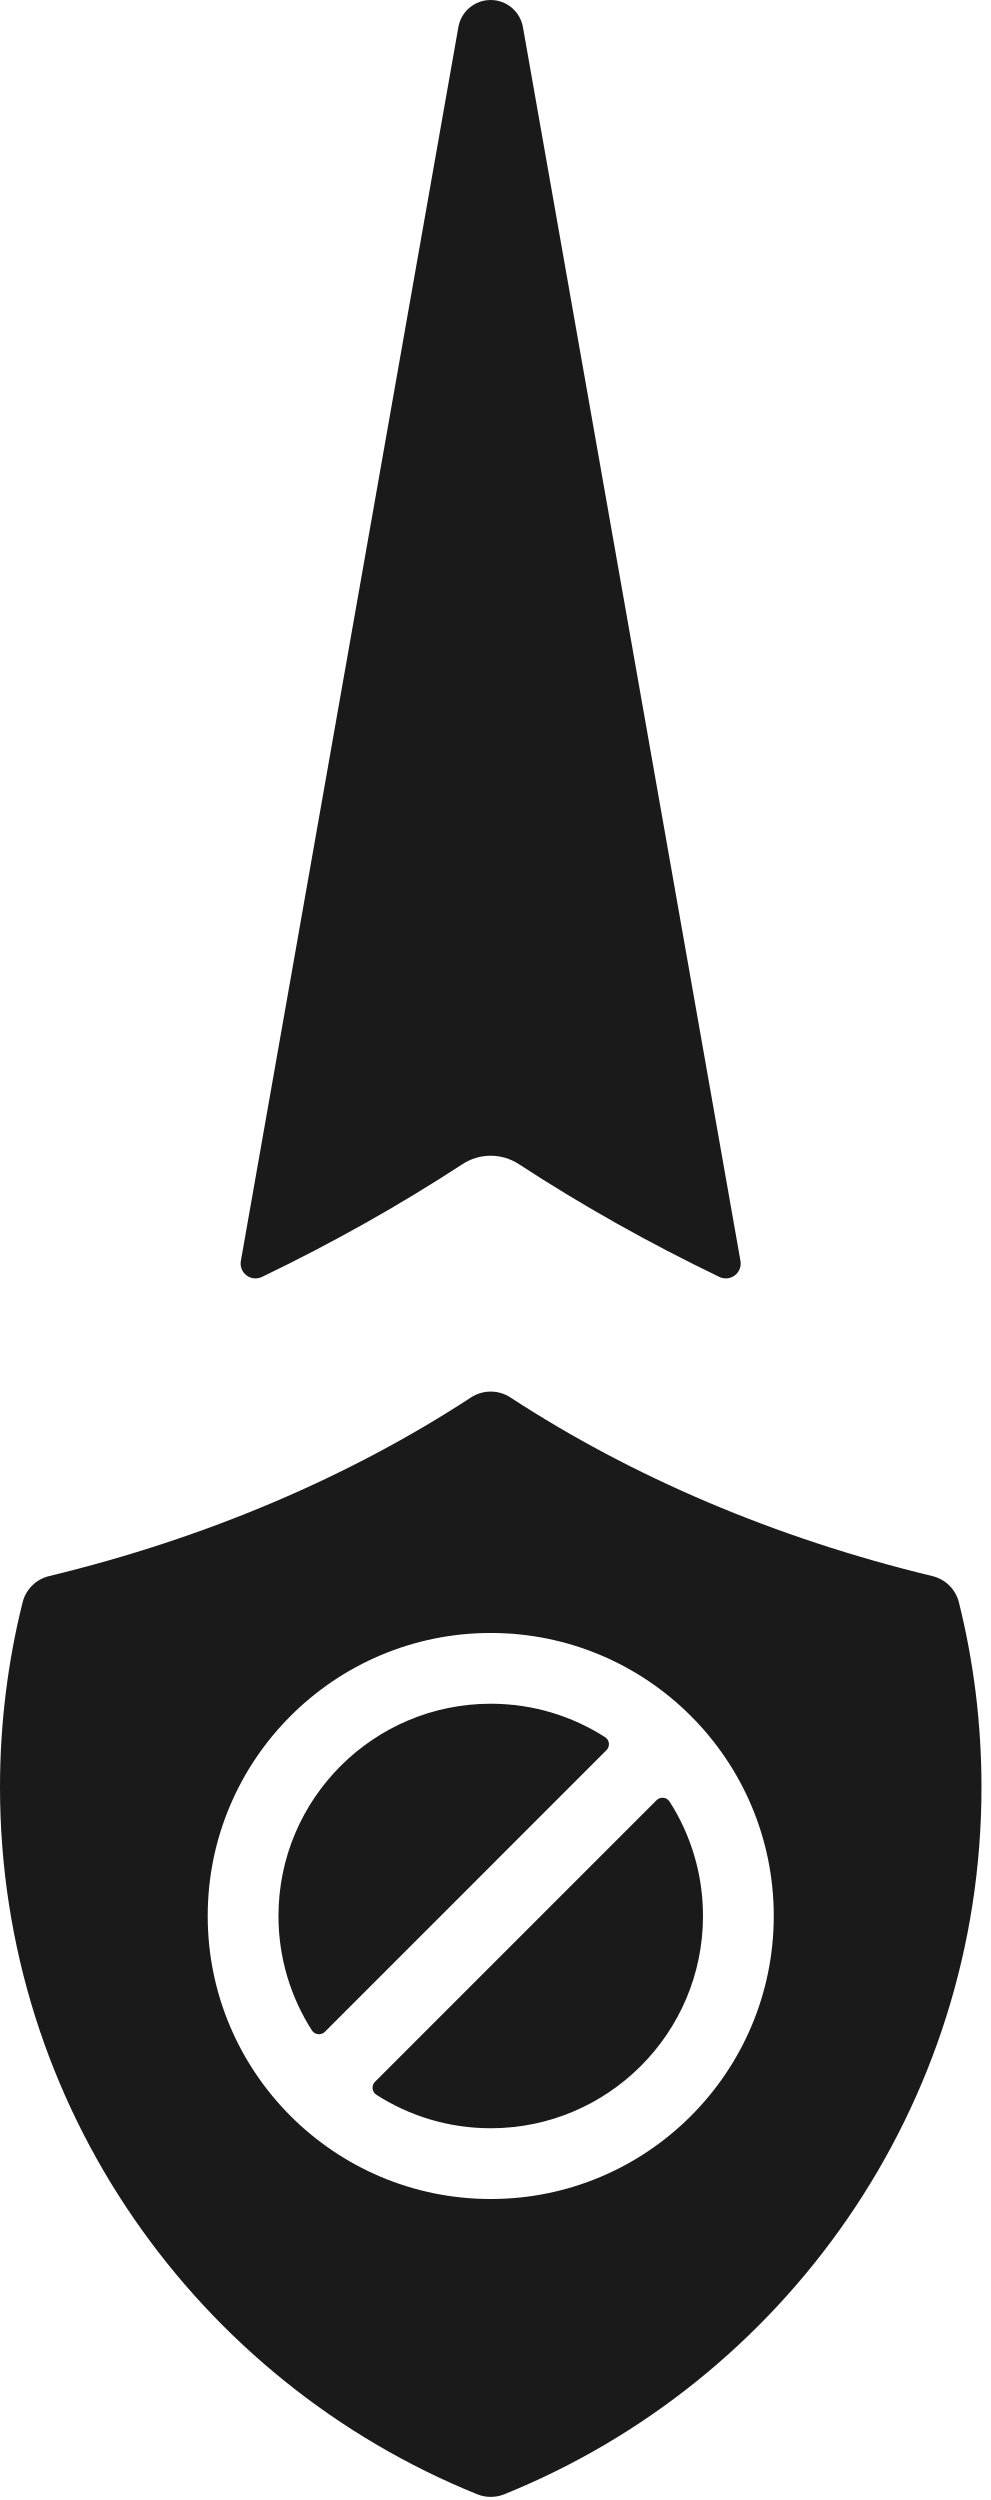
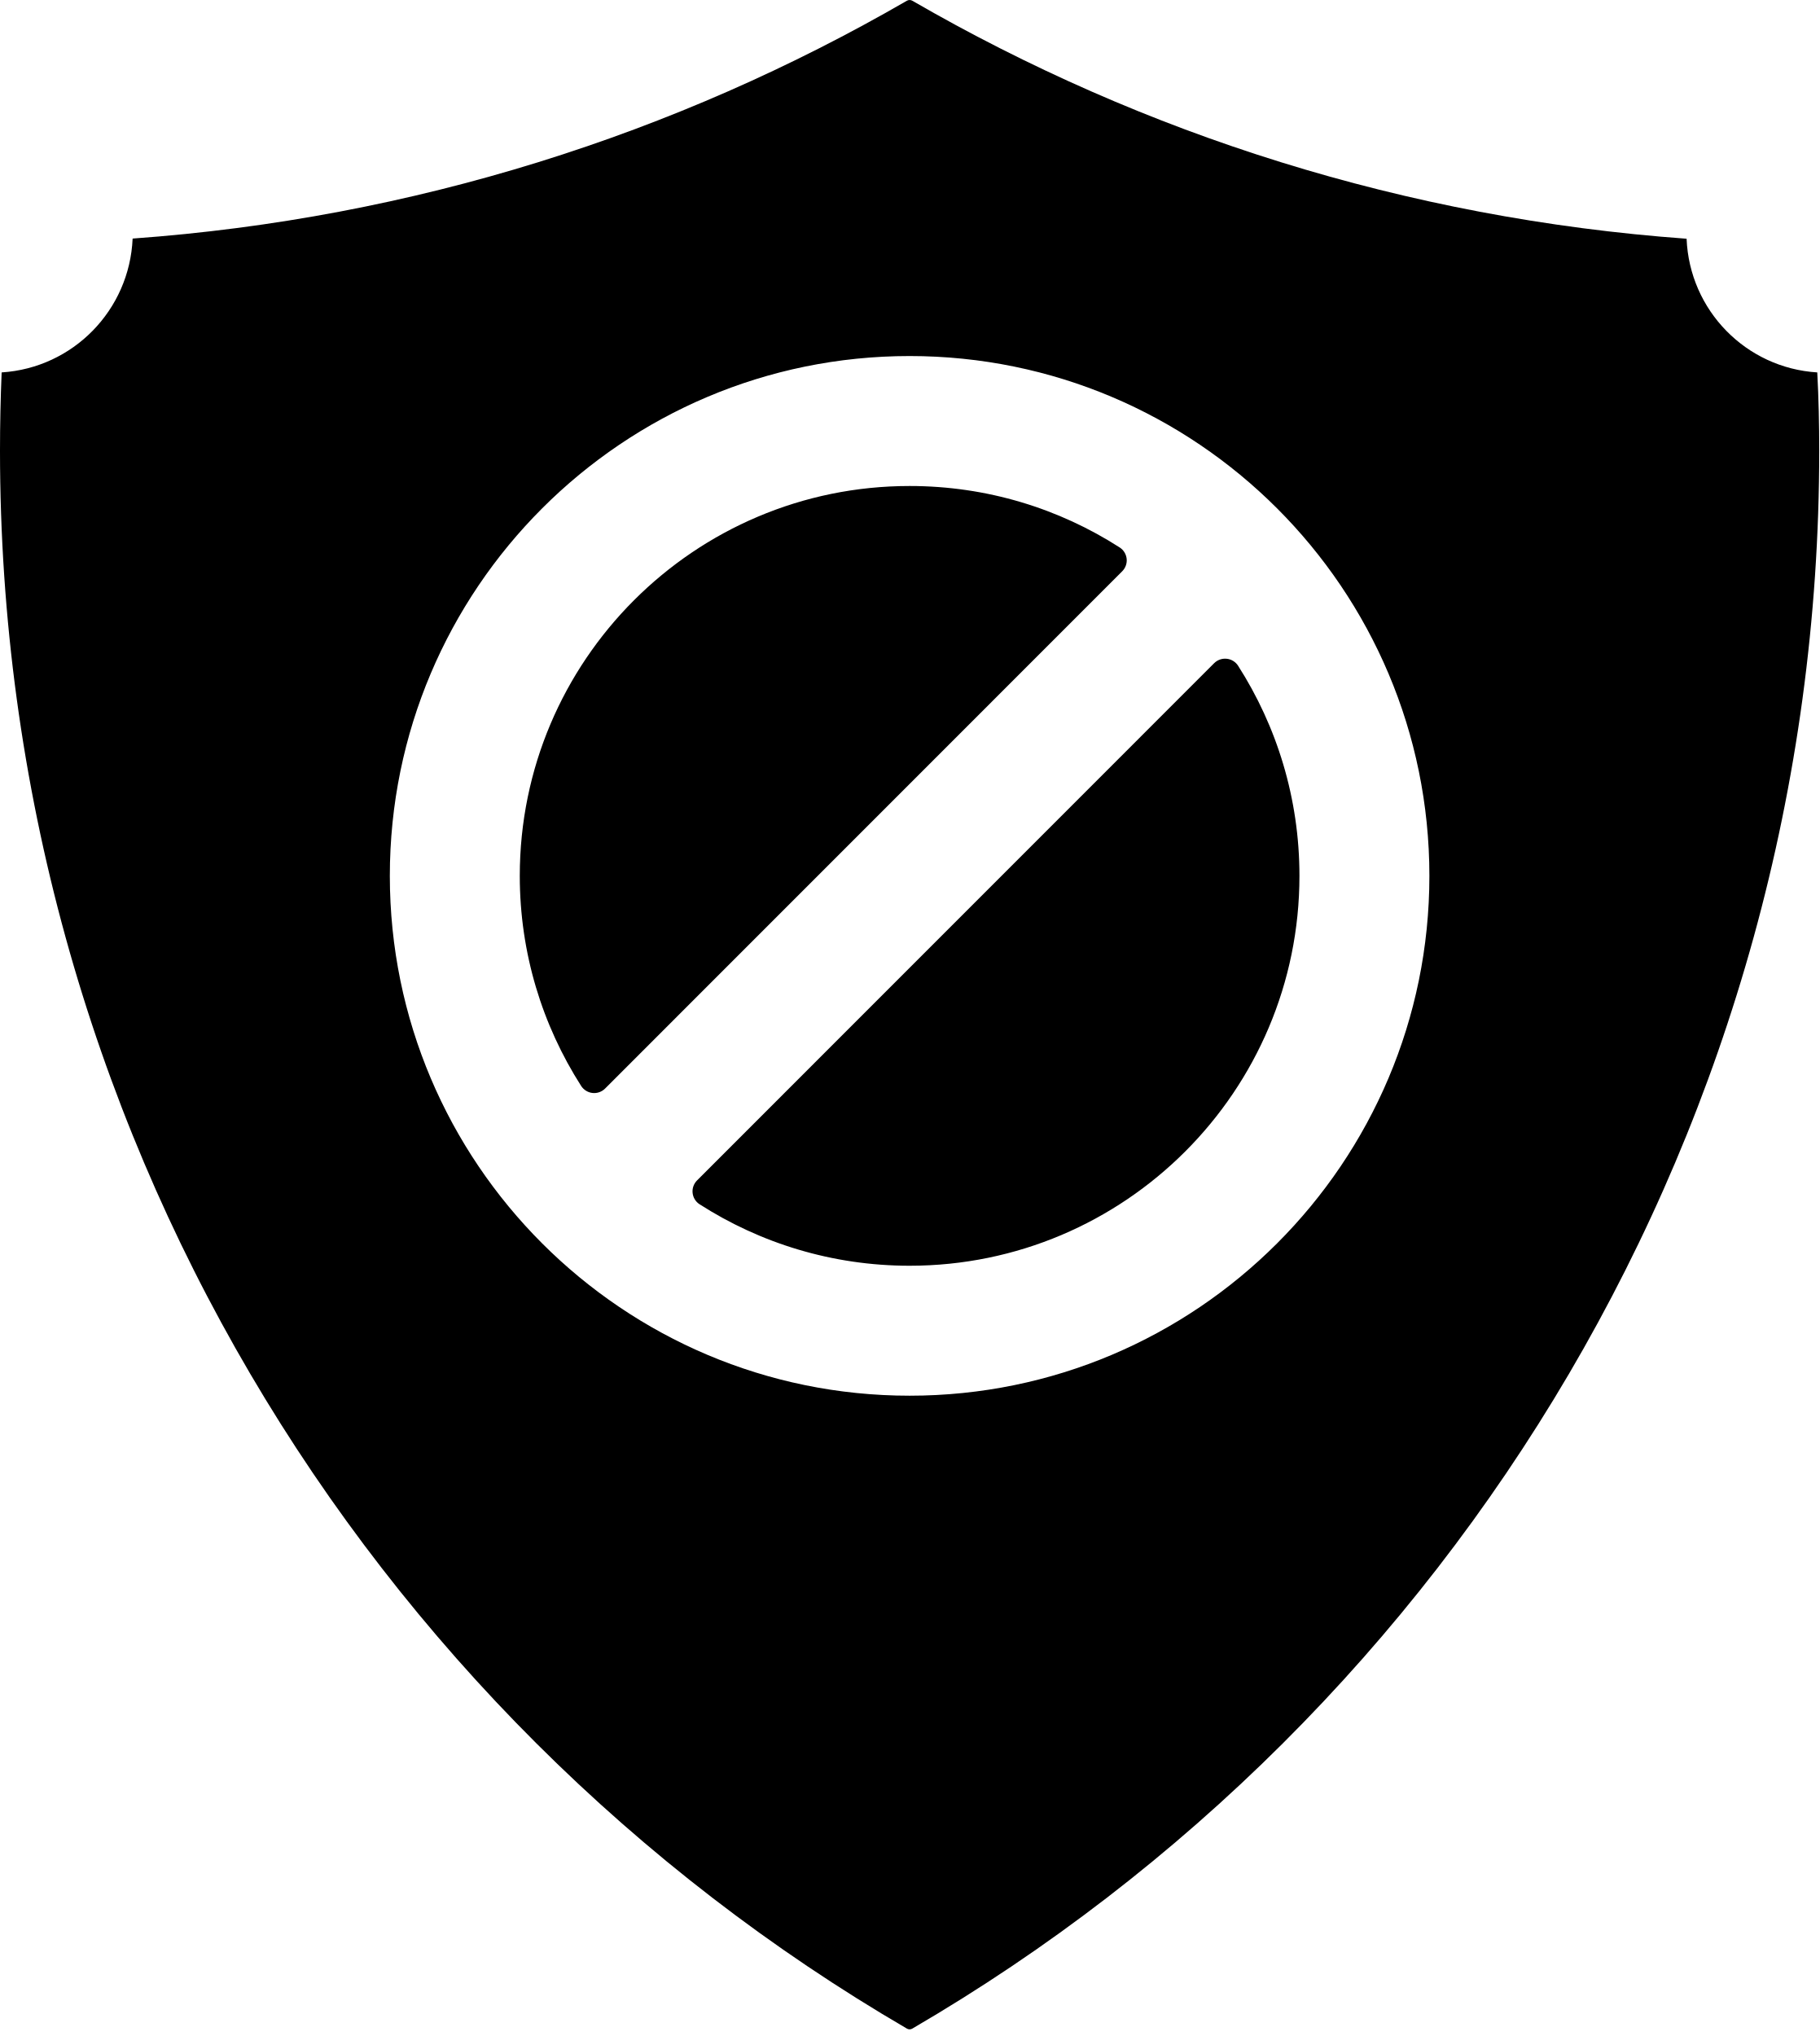
- <svg xmlns="http://www.w3.org/2000/svg" width="100%" height="100%" viewBox="0 0 42 106" version="1.1" xml:space="preserve" style="fill-rule:evenodd;clip-rule:evenodd;stroke-linejoin:round;stroke-miterlimit:2;">
-   <path id="ineffective" d="M0.96,67.932c0.14,-0.549 0.572,-0.974 1.123,-1.106c6.674,-1.612 12.741,-4.214 17.882,-7.571c0.51,-0.336 1.171,-0.336 1.681,0c5.142,3.358 11.21,5.96 17.886,7.571c0.551,0.132 0.984,0.558 1.124,1.106c0.626,2.512 0.959,5.139 0.959,7.843c-0,13.569 -8.381,25.197 -20.242,29.985c-0.363,0.145 -0.768,0.145 -1.131,0c-11.862,-4.788 -20.242,-16.416 -20.242,-29.985c0,-2.704 0.333,-5.331 0.96,-7.843Zm31.847,13.306c0,-6.623 -5.377,-12 -12,-12c-6.623,-0 -12,5.377 -12,12c0,6.623 5.377,12 12,12c6.623,-0 12,-5.377 12,-12l0,-0Zm-4.97,-4.909c0.076,-0.076 0.182,-0.114 0.289,-0.103c0.107,0.01 0.204,0.069 0.263,0.159c0.897,1.401 1.418,3.066 1.418,4.853l0,-0c0,4.967 -4.033,9 -9,9c-1.786,-0 -3.451,-0.522 -4.852,-1.421c-0.089,-0.058 -0.147,-0.154 -0.158,-0.261c-0.011,-0.106 0.027,-0.212 0.102,-0.287c1.721,-1.723 10.216,-10.218 11.938,-11.94Zm-2.178,-2.671c0.09,0.059 0.148,0.155 0.159,0.261c0.011,0.106 -0.027,0.212 -0.103,0.288c-1.721,1.722 -10.216,10.218 -11.938,11.94c-0.076,0.076 -0.182,0.114 -0.289,0.103c-0.107,-0.011 -0.203,-0.07 -0.262,-0.159c-0.897,-1.402 -1.419,-3.067 -1.419,-4.853c0,-4.968 4.033,-9 9,-9c1.787,-0 3.452,0.521 4.852,1.42Zm-14.555,-19.515c-0.213,0.102 -0.465,0.076 -0.653,-0.067c-0.188,-0.143 -0.28,-0.378 -0.239,-0.611c3.404,-19.319 7.233,-41.029 9.223,-52.317c0.117,-0.664 0.694,-1.148 1.368,-1.148c0.674,0 1.251,0.484 1.369,1.148c-0,0 7.829,44.406 9.224,52.317c0.042,0.232 -0.051,0.468 -0.239,0.611c-0.188,0.143 -0.44,0.169 -0.653,0.067c-2.993,-1.44 -5.834,-3.039 -8.5,-4.78c-0.728,-0.48 -1.671,-0.48 -2.399,-0c-2.666,1.741 -5.507,3.34 -8.501,4.78Z" style="fill:rgb(26,26,26);" />
+ <svg xmlns="http://www.w3.org/2000/svg" width="100%" height="100%" viewBox="0 0 42 47" version="1.1" xml:space="preserve" style="fill-rule:evenodd;clip-rule:evenodd;stroke-linejoin:round;stroke-miterlimit:2;">
+   <path d="M0.038,8.597c1.648,-0.104 2.952,-1.436 3.024,-3.09c6.474,-0.465 12.544,-2.407 17.877,-5.491c0.038,-0.021 0.084,-0.021 0.122,0c5.333,3.084 11.403,5.026 17.877,5.495c0.067,1.652 1.371,2.985 3.017,3.086c0.032,0.599 0.045,1.201 0.045,1.806c-0,15.546 -8.423,29.135 -20.939,36.427c-0.038,0.022 -0.084,0.022 -0.122,-0c-12.516,-7.292 -20.939,-20.881 -20.939,-36.427c-0,-0.605 0.013,-1.207 0.038,-1.806Zm32.962,11.622c-0,-6.623 -5.377,-12 -12,-12c-6.623,-0 -12,5.377 -12,12c-0,6.623 5.377,12 12,12c6.623,-0 12,-5.377 12,-12Zm-4.97,-4.909c0.076,-0.076 0.182,-0.114 0.289,-0.103c0.107,0.01 0.204,0.069 0.263,0.159c0.897,1.401 1.418,3.066 1.418,4.853c-0,4.967 -4.033,9 -9,9c-1.786,-0 -3.451,-0.522 -4.852,-1.421c-0.089,-0.058 -0.147,-0.154 -0.158,-0.261c-0.011,-0.106 0.027,-0.212 0.102,-0.287c1.721,-1.723 10.216,-10.218 11.938,-11.94Zm-2.178,-2.671c0.09,0.059 0.148,0.155 0.159,0.261c0.011,0.106 -0.027,0.212 -0.103,0.288c-1.721,1.722 -10.216,10.218 -11.938,11.94c-0.076,0.076 -0.182,0.114 -0.289,0.103c-0.107,-0.011 -0.203,-0.07 -0.262,-0.159c-0.897,-1.402 -1.419,-3.067 -1.419,-4.853c-0,-4.968 4.033,-9 9,-9c1.787,-0 3.452,0.521 4.852,1.42Z" />
</svg>
